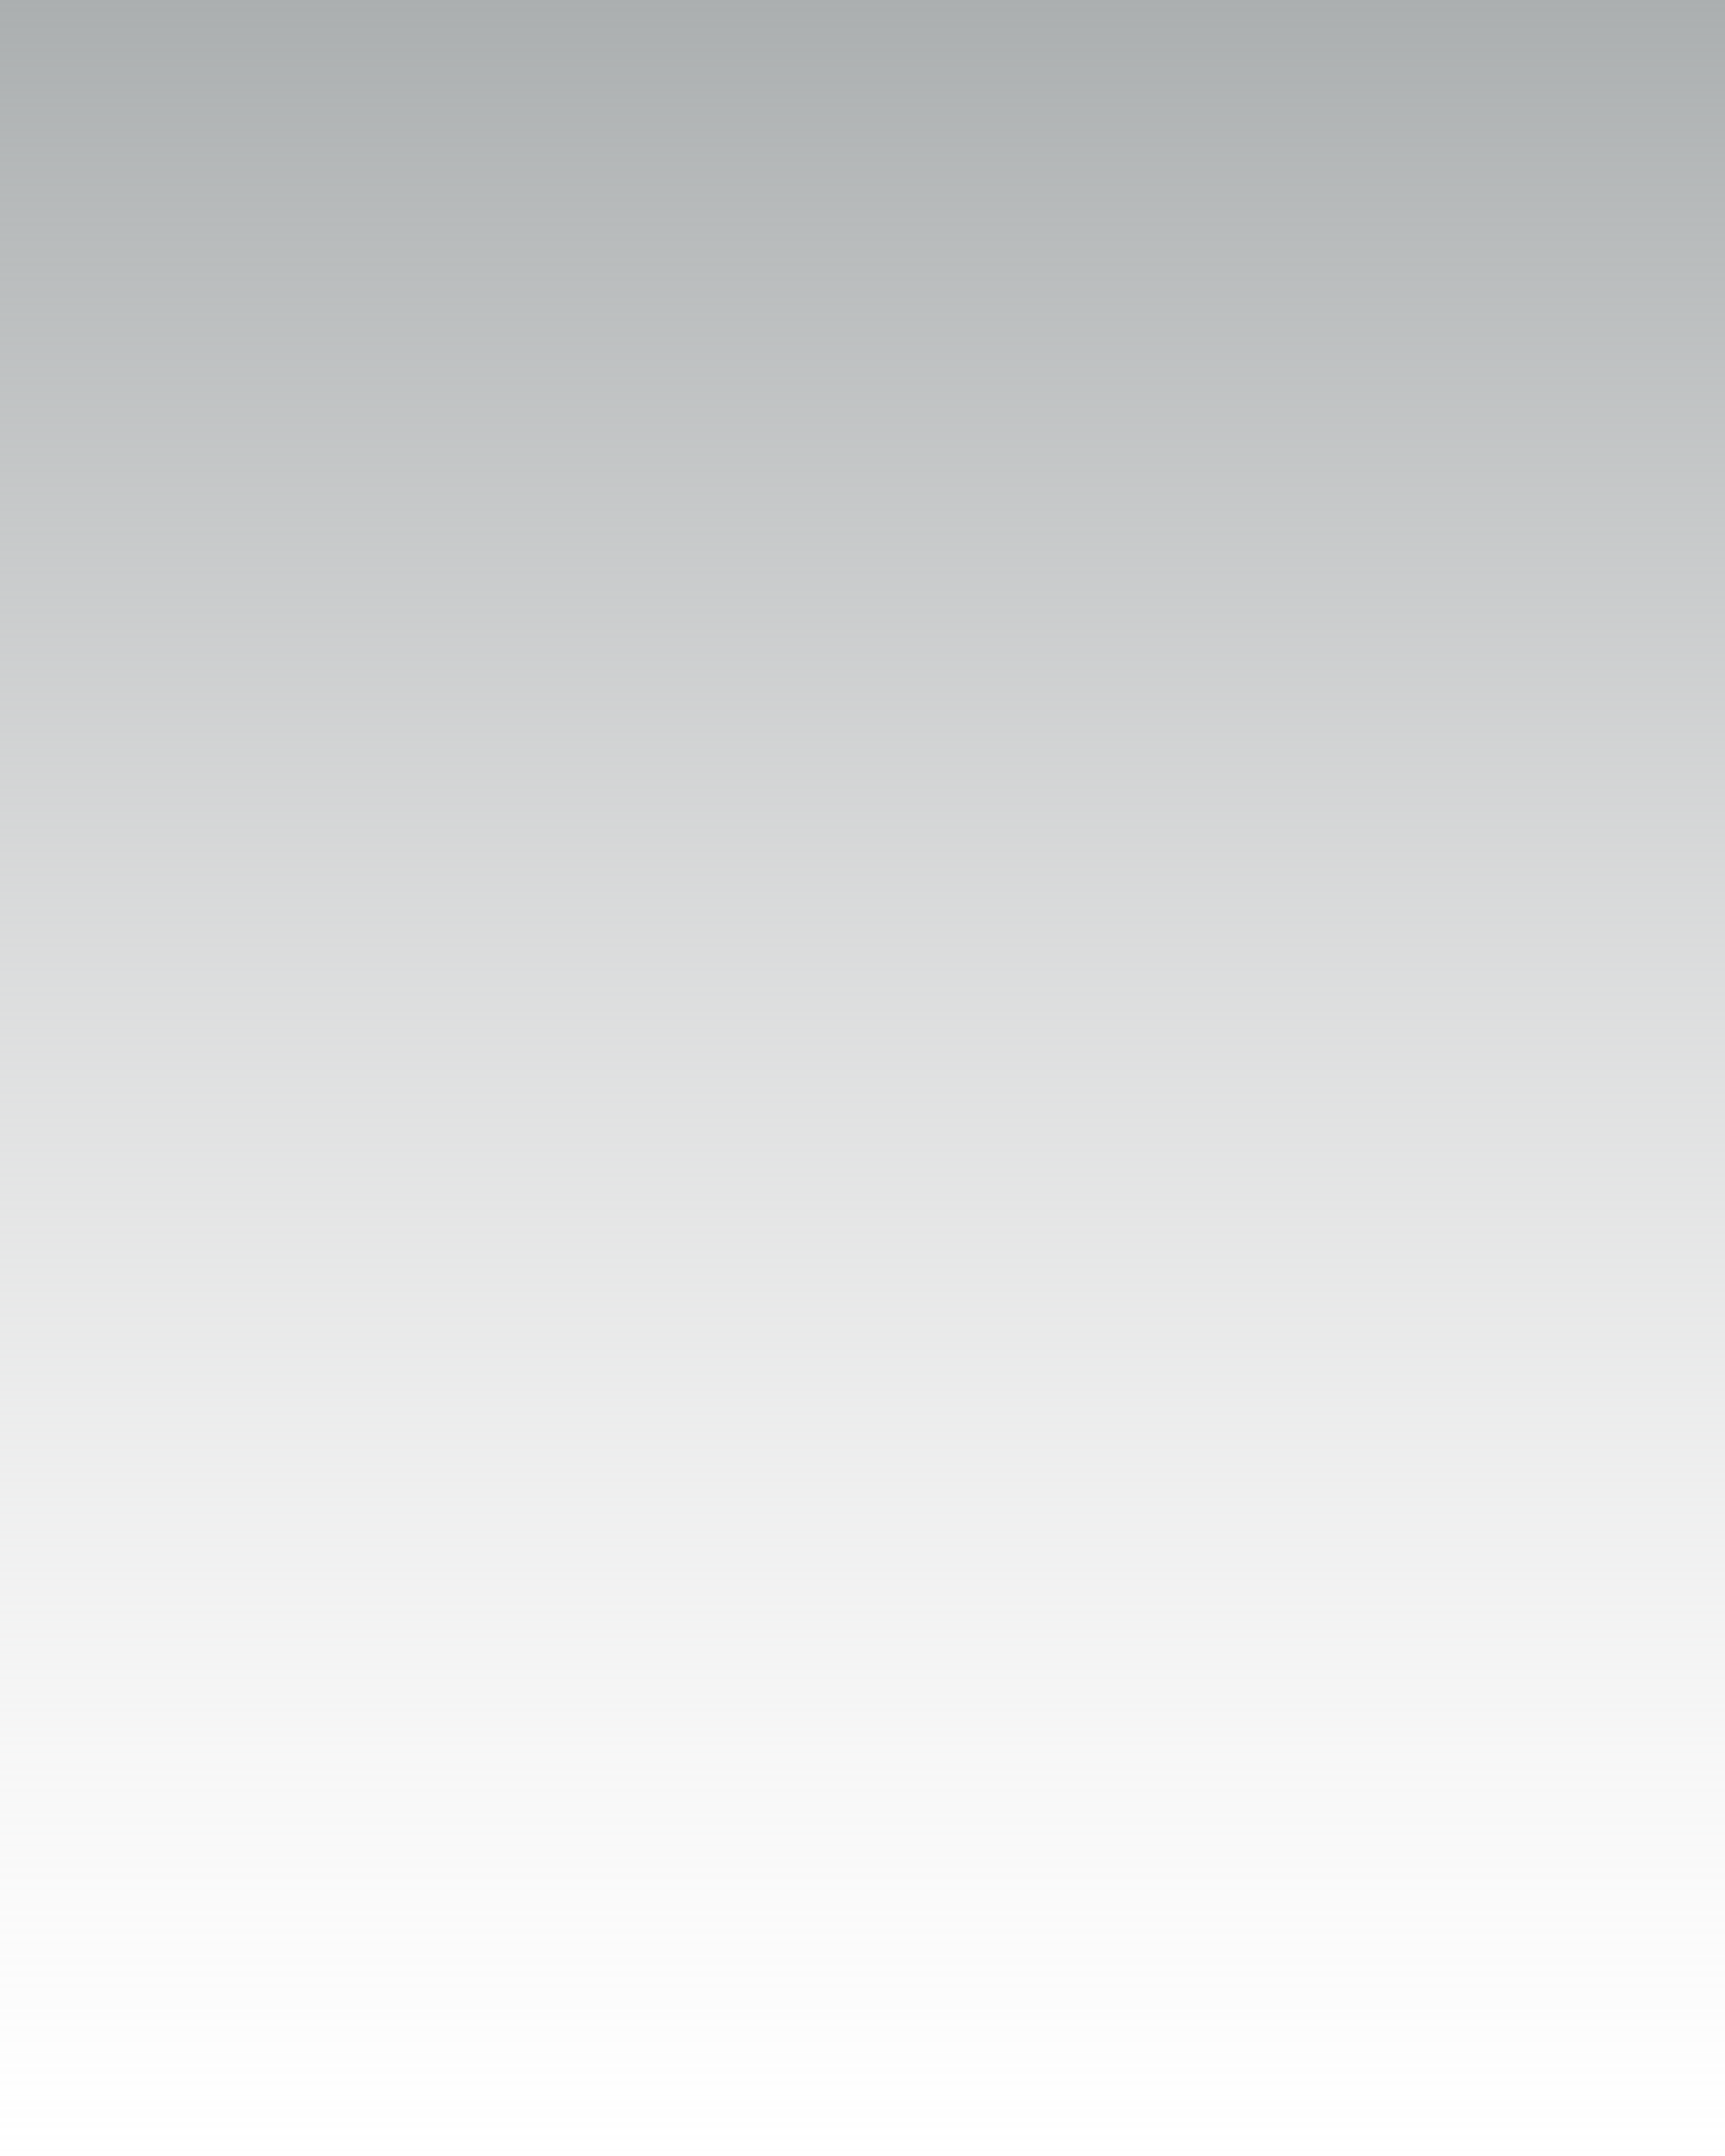
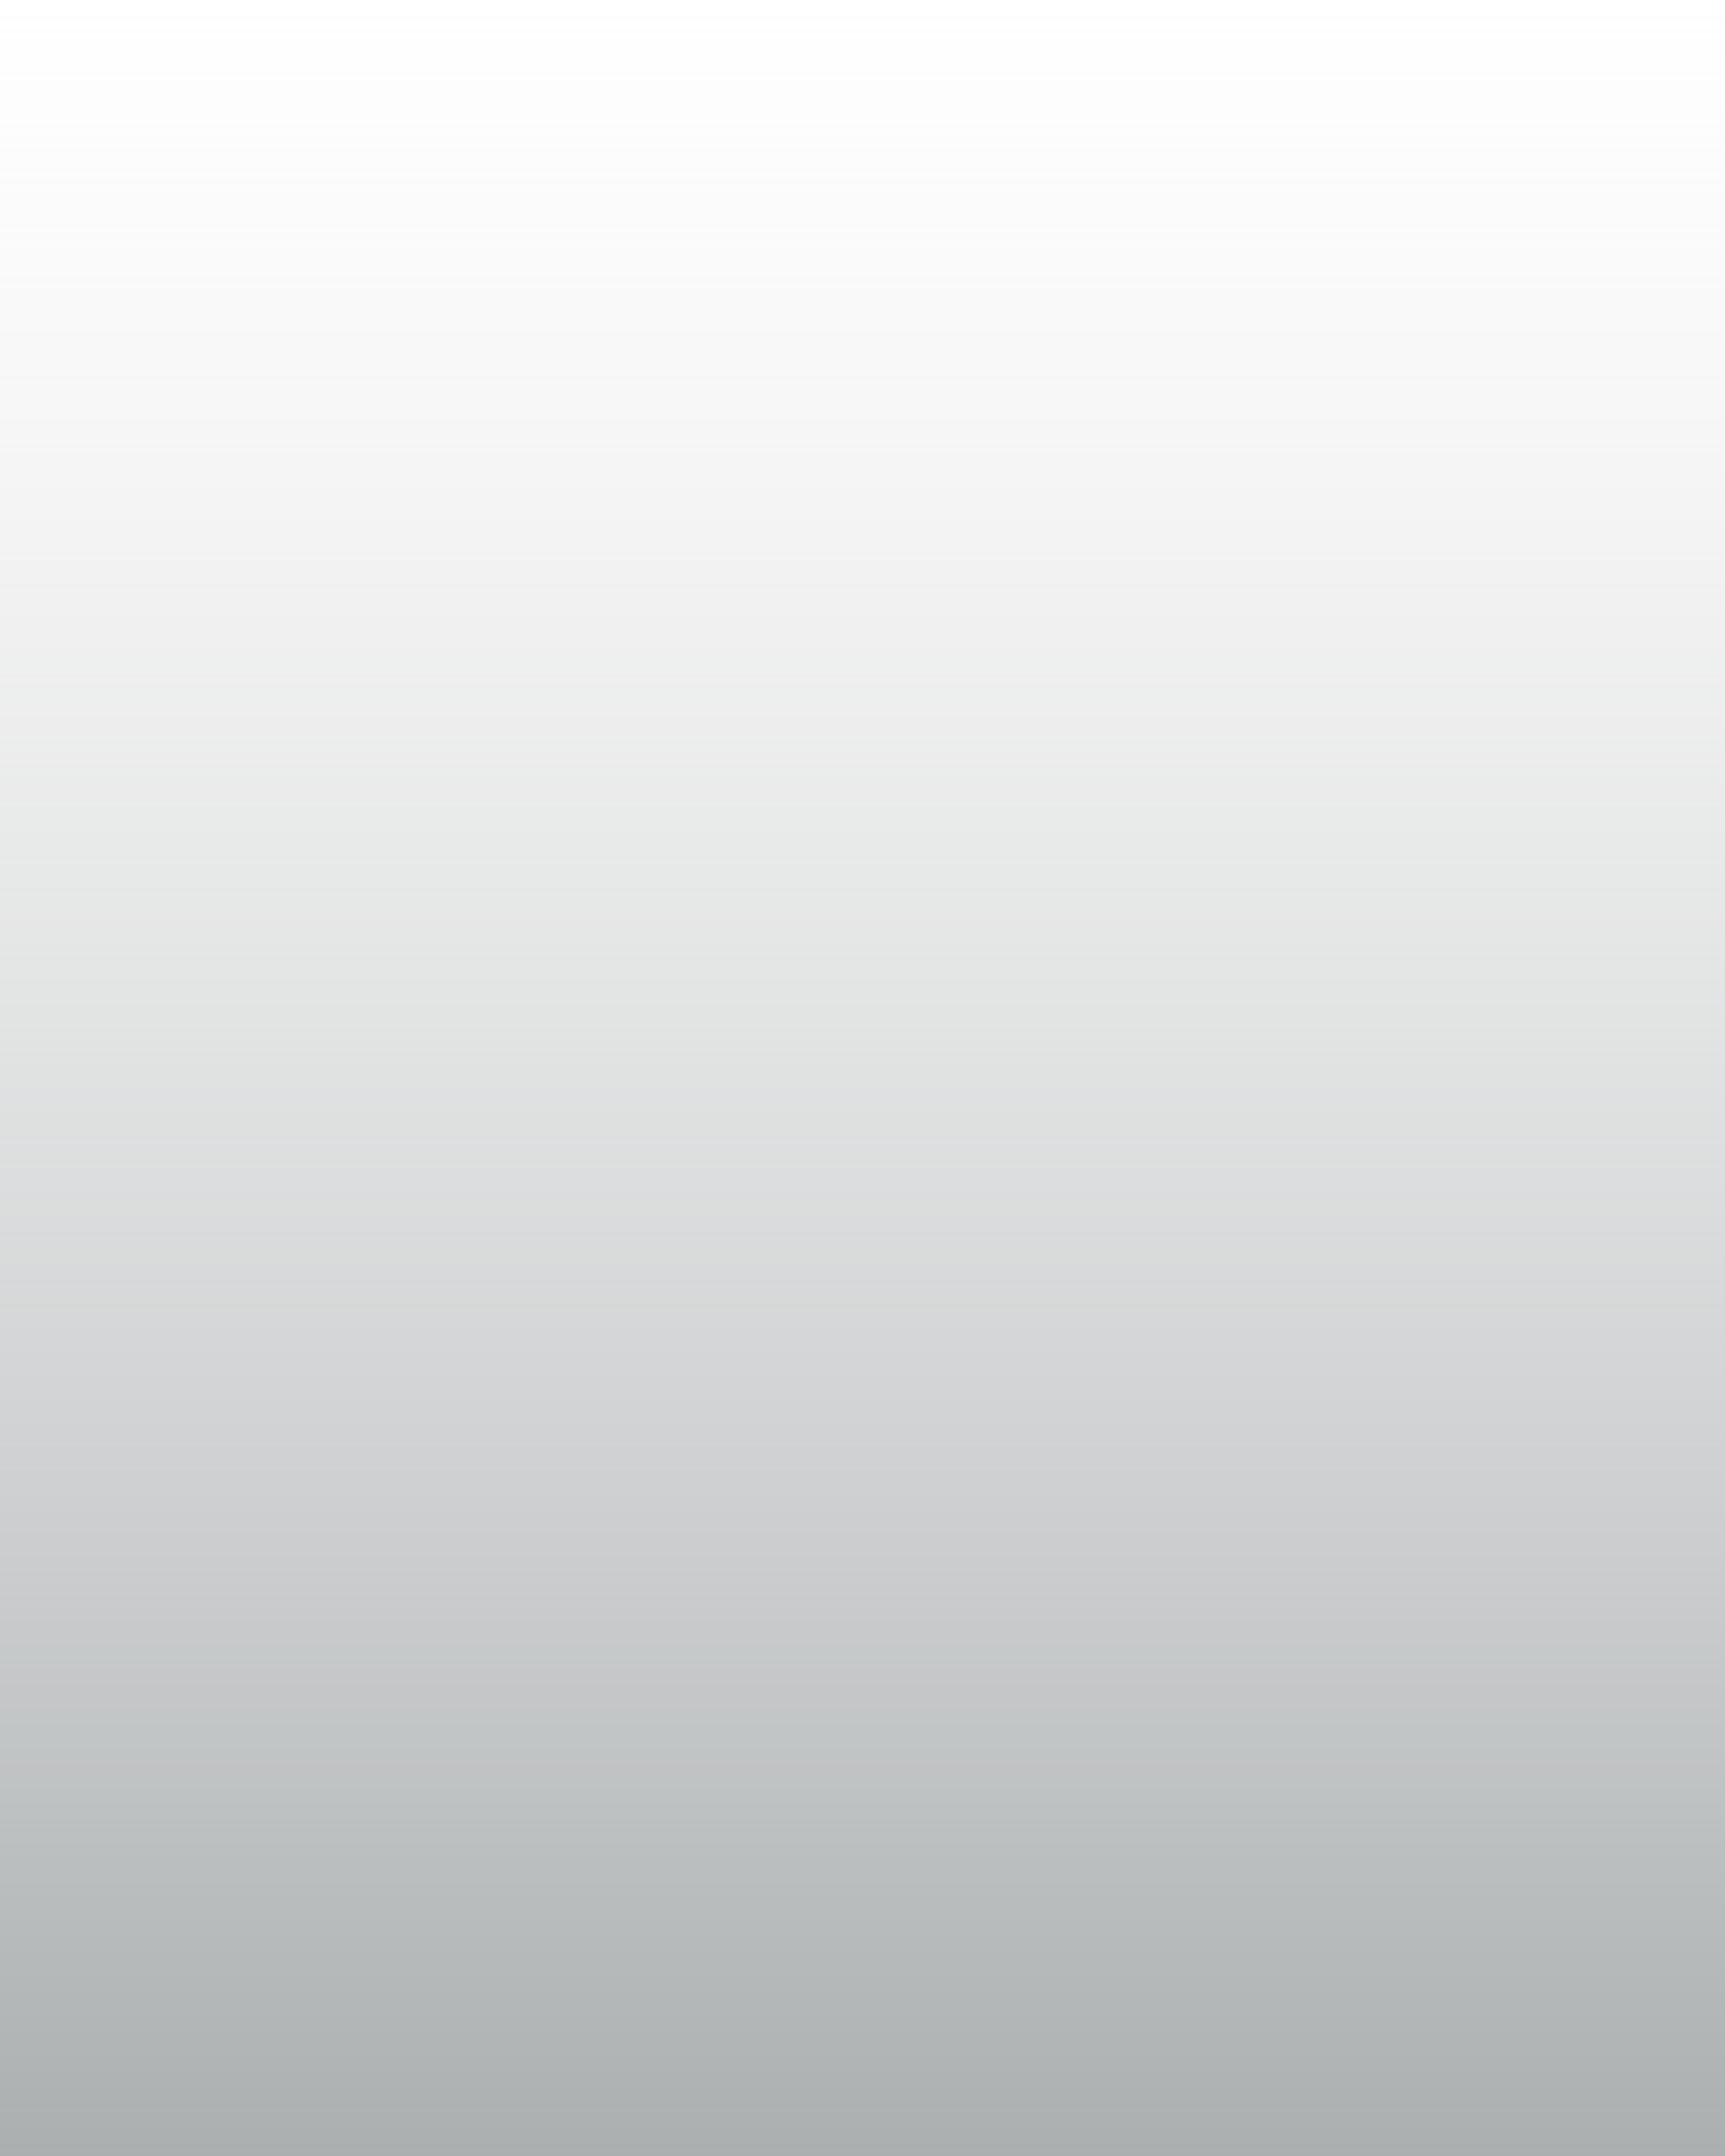
- <svg xmlns="http://www.w3.org/2000/svg" viewBox="0 0 243.4 304.25">
+ <svg xmlns="http://www.w3.org/2000/svg" id="Capa_1" data-name="Capa 1" viewBox="0 0 243.4 304.25">
  <defs>
-     <style>.cls-1{fill:url(#linear-gradient);}</style>
-     <linearGradient id="linear-gradient" x1="121.7" x2="121.7" y2="304.25" gradientUnits="userSpaceOnUse">
+     <style>.cls-1{fill:url(#Degradado_sin_nombre);}</style>
+     <linearGradient id="Degradado_sin_nombre" x1="121.73" y1="306.02" x2="121.73" y2="1.77" gradientTransform="matrix(-1, 0, 0, 1, 243.43, -1.77)" gradientUnits="userSpaceOnUse">
      <stop offset="0" stop-color="#abafb0" />
      <stop offset="0.45" stop-color="#bbbdbe" stop-opacity="0.52" />
      <stop offset="0.82" stop-color="#c7c8c8" stop-opacity="0.14" />
      <stop offset="1" stop-color="#ccc" stop-opacity="0" />
    </linearGradient>
  </defs>
  <g id="Capa_2" data-name="Capa 2">
    <g id="Layer_1" data-name="Layer 1">
      <rect class="cls-1" width="243.4" height="304.25" />
    </g>
  </g>
</svg>
